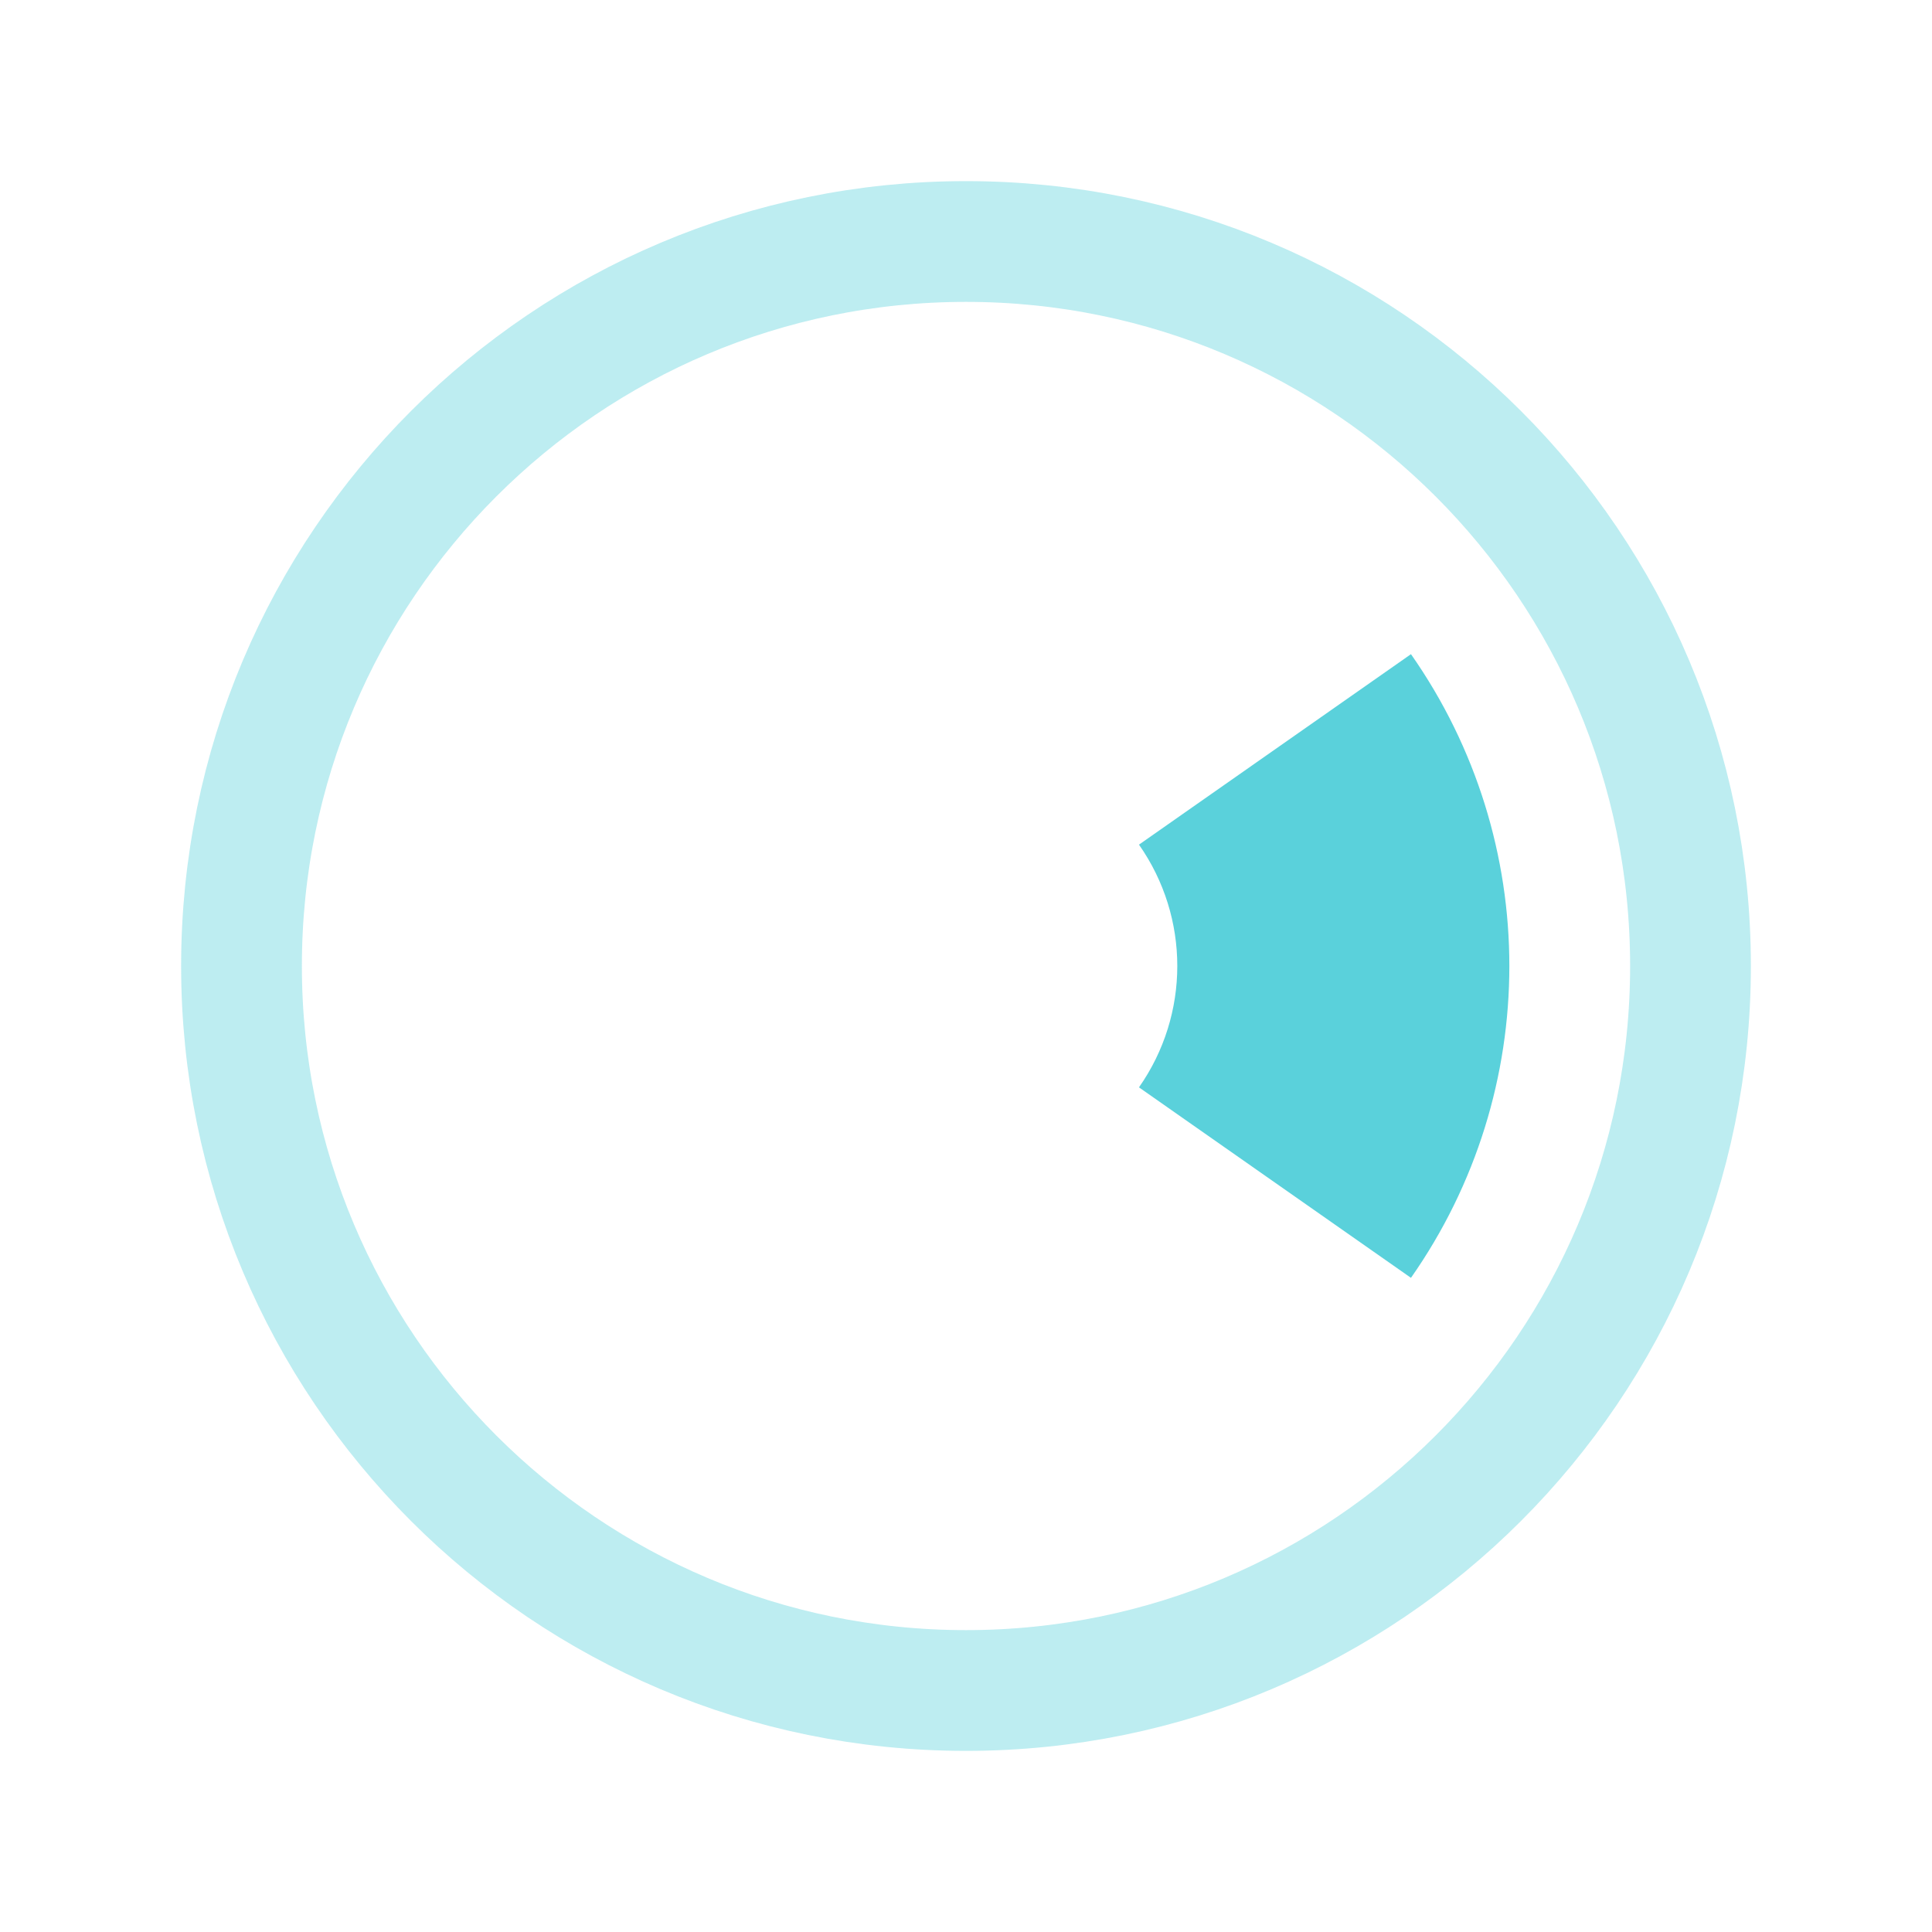
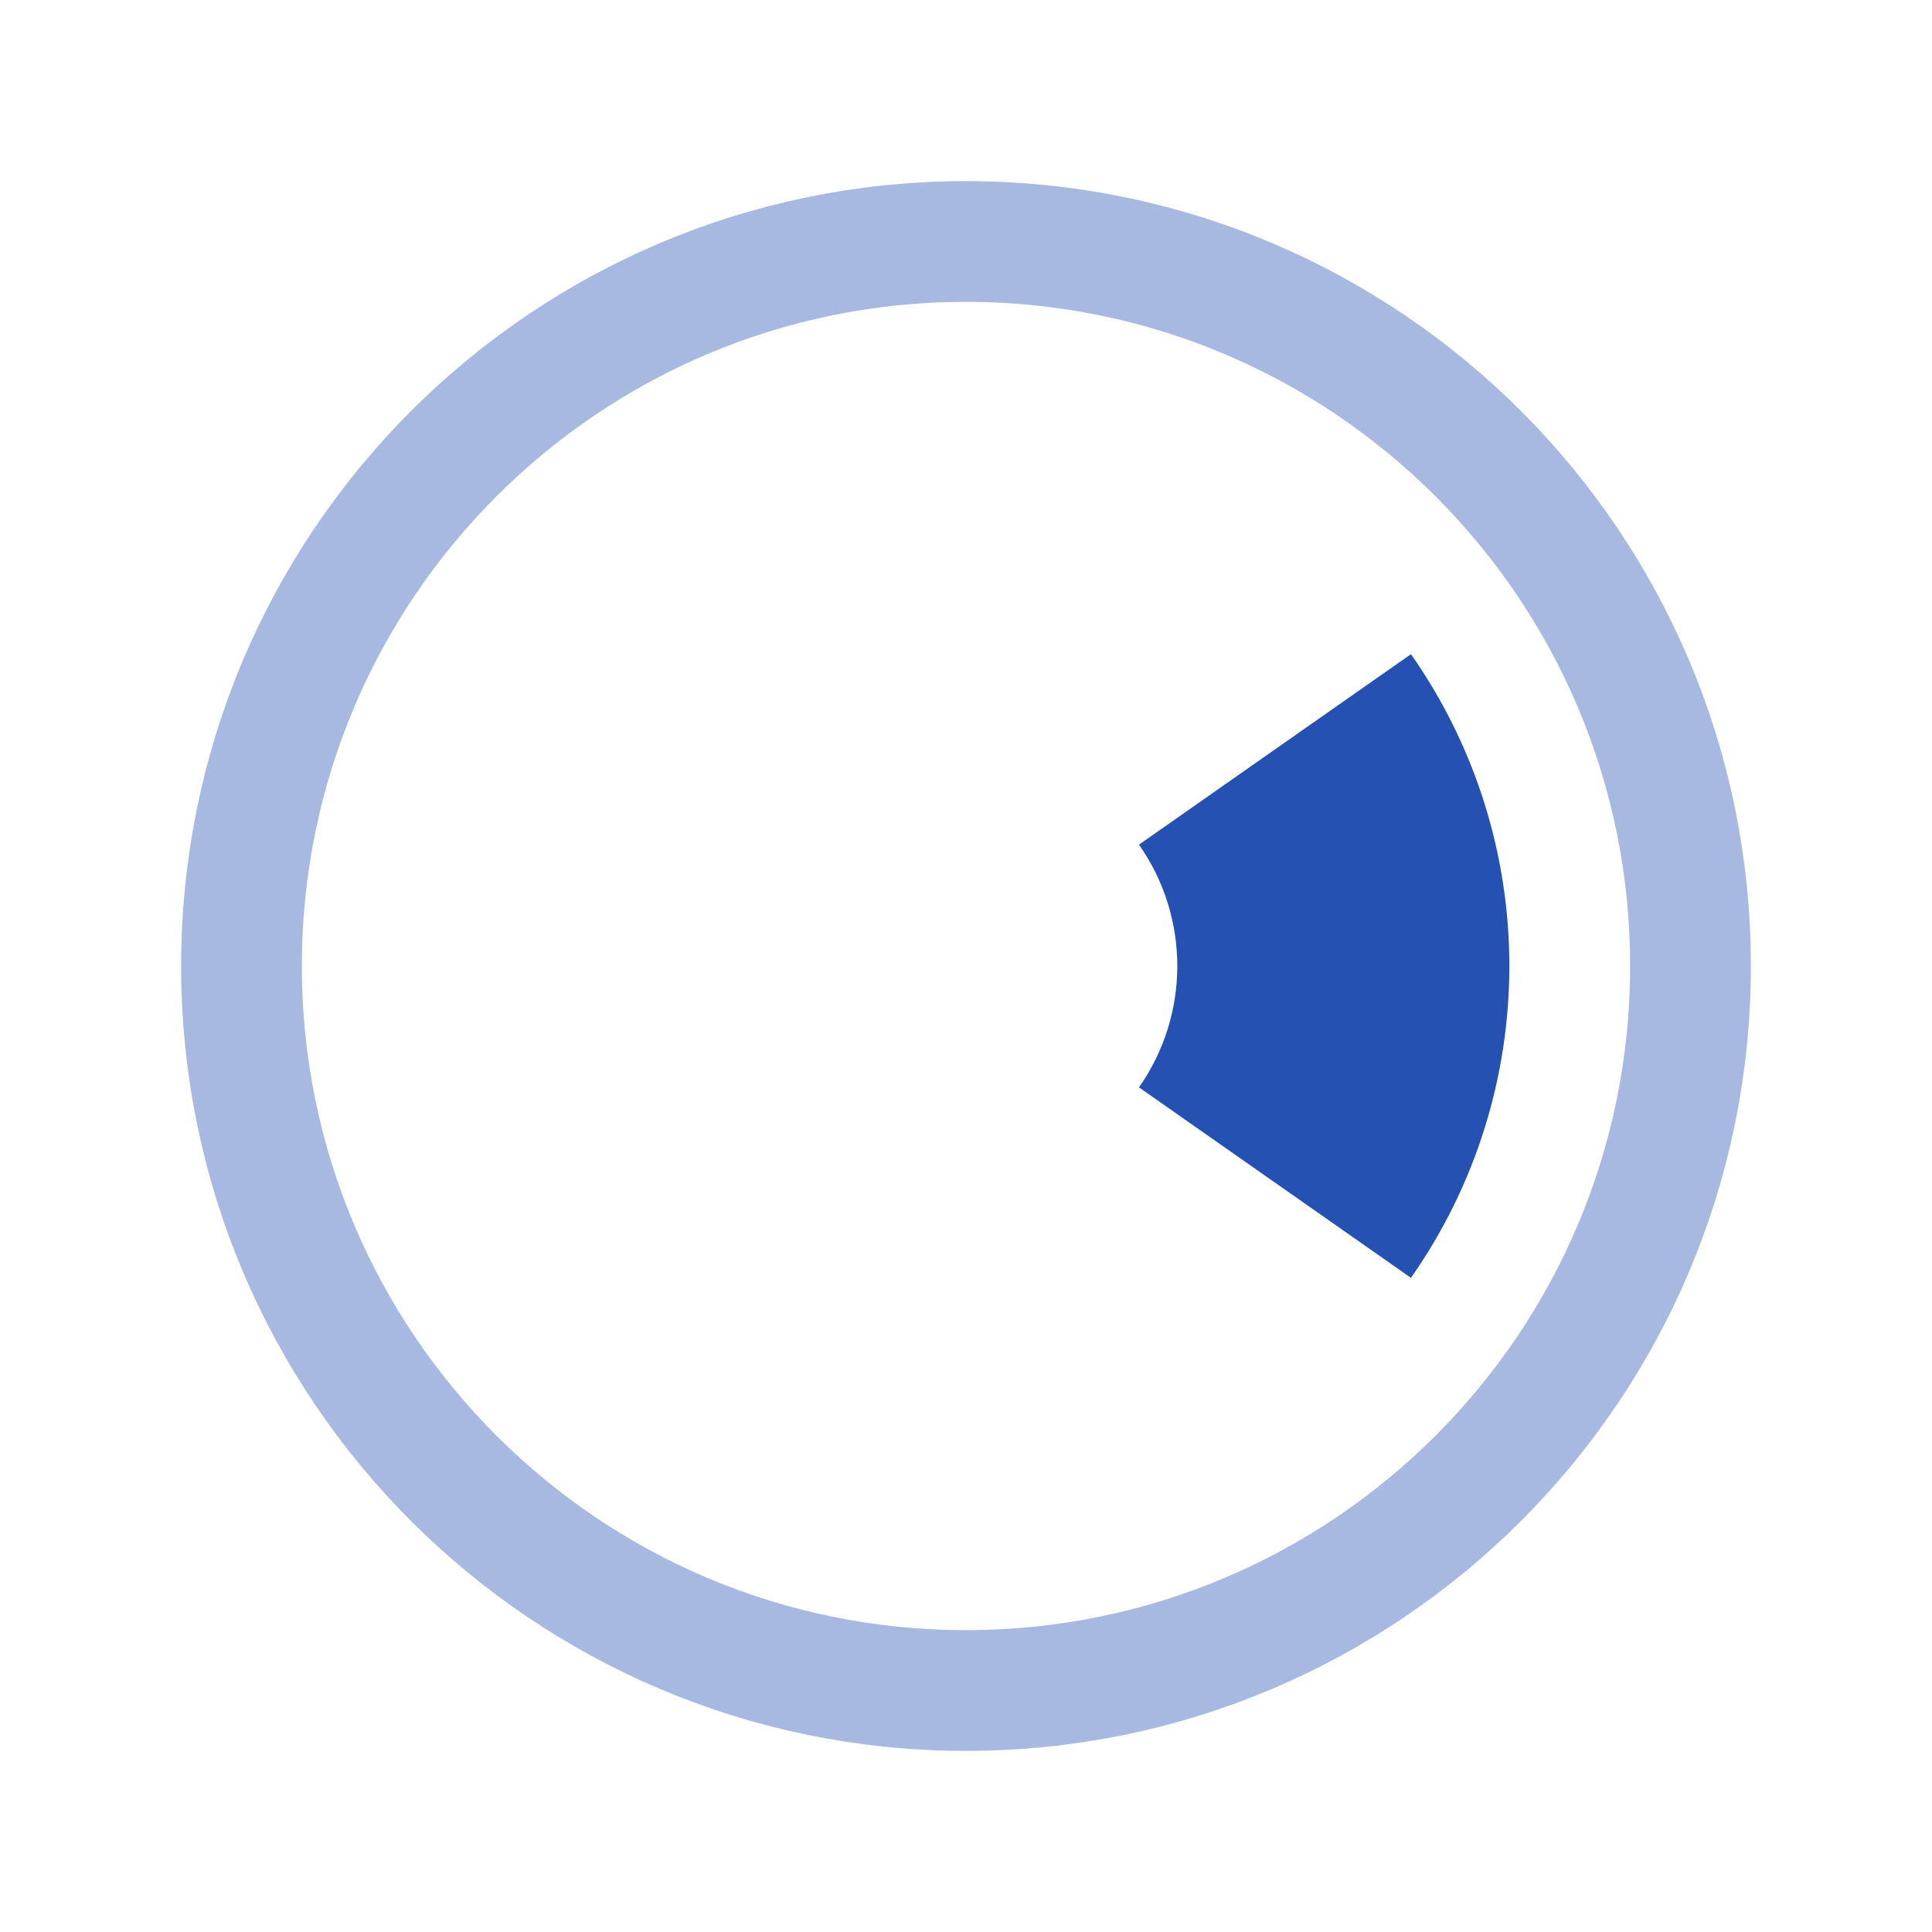
- <svg xmlns="http://www.w3.org/2000/svg" viewBox="0 0 64 64" fill="none" style="color:#5AD1DB" role="img" aria-label="Scope logo">
+ <svg xmlns="http://www.w3.org/2000/svg" viewBox="0 0 64 64" fill="none" style="color:#2451B2" role="img" aria-label="CapAuth logo">
  <circle cx="32" cy="32" r="24" stroke="currentColor" stroke-width="4" opacity="0.4" />
  <path d="M46.74 21.67 A18 18 0 0 1 46.74 42.33 L37.73 36.02 A7 7 0 0 0 37.73 27.98 Z" fill="currentColor" />
</svg>
